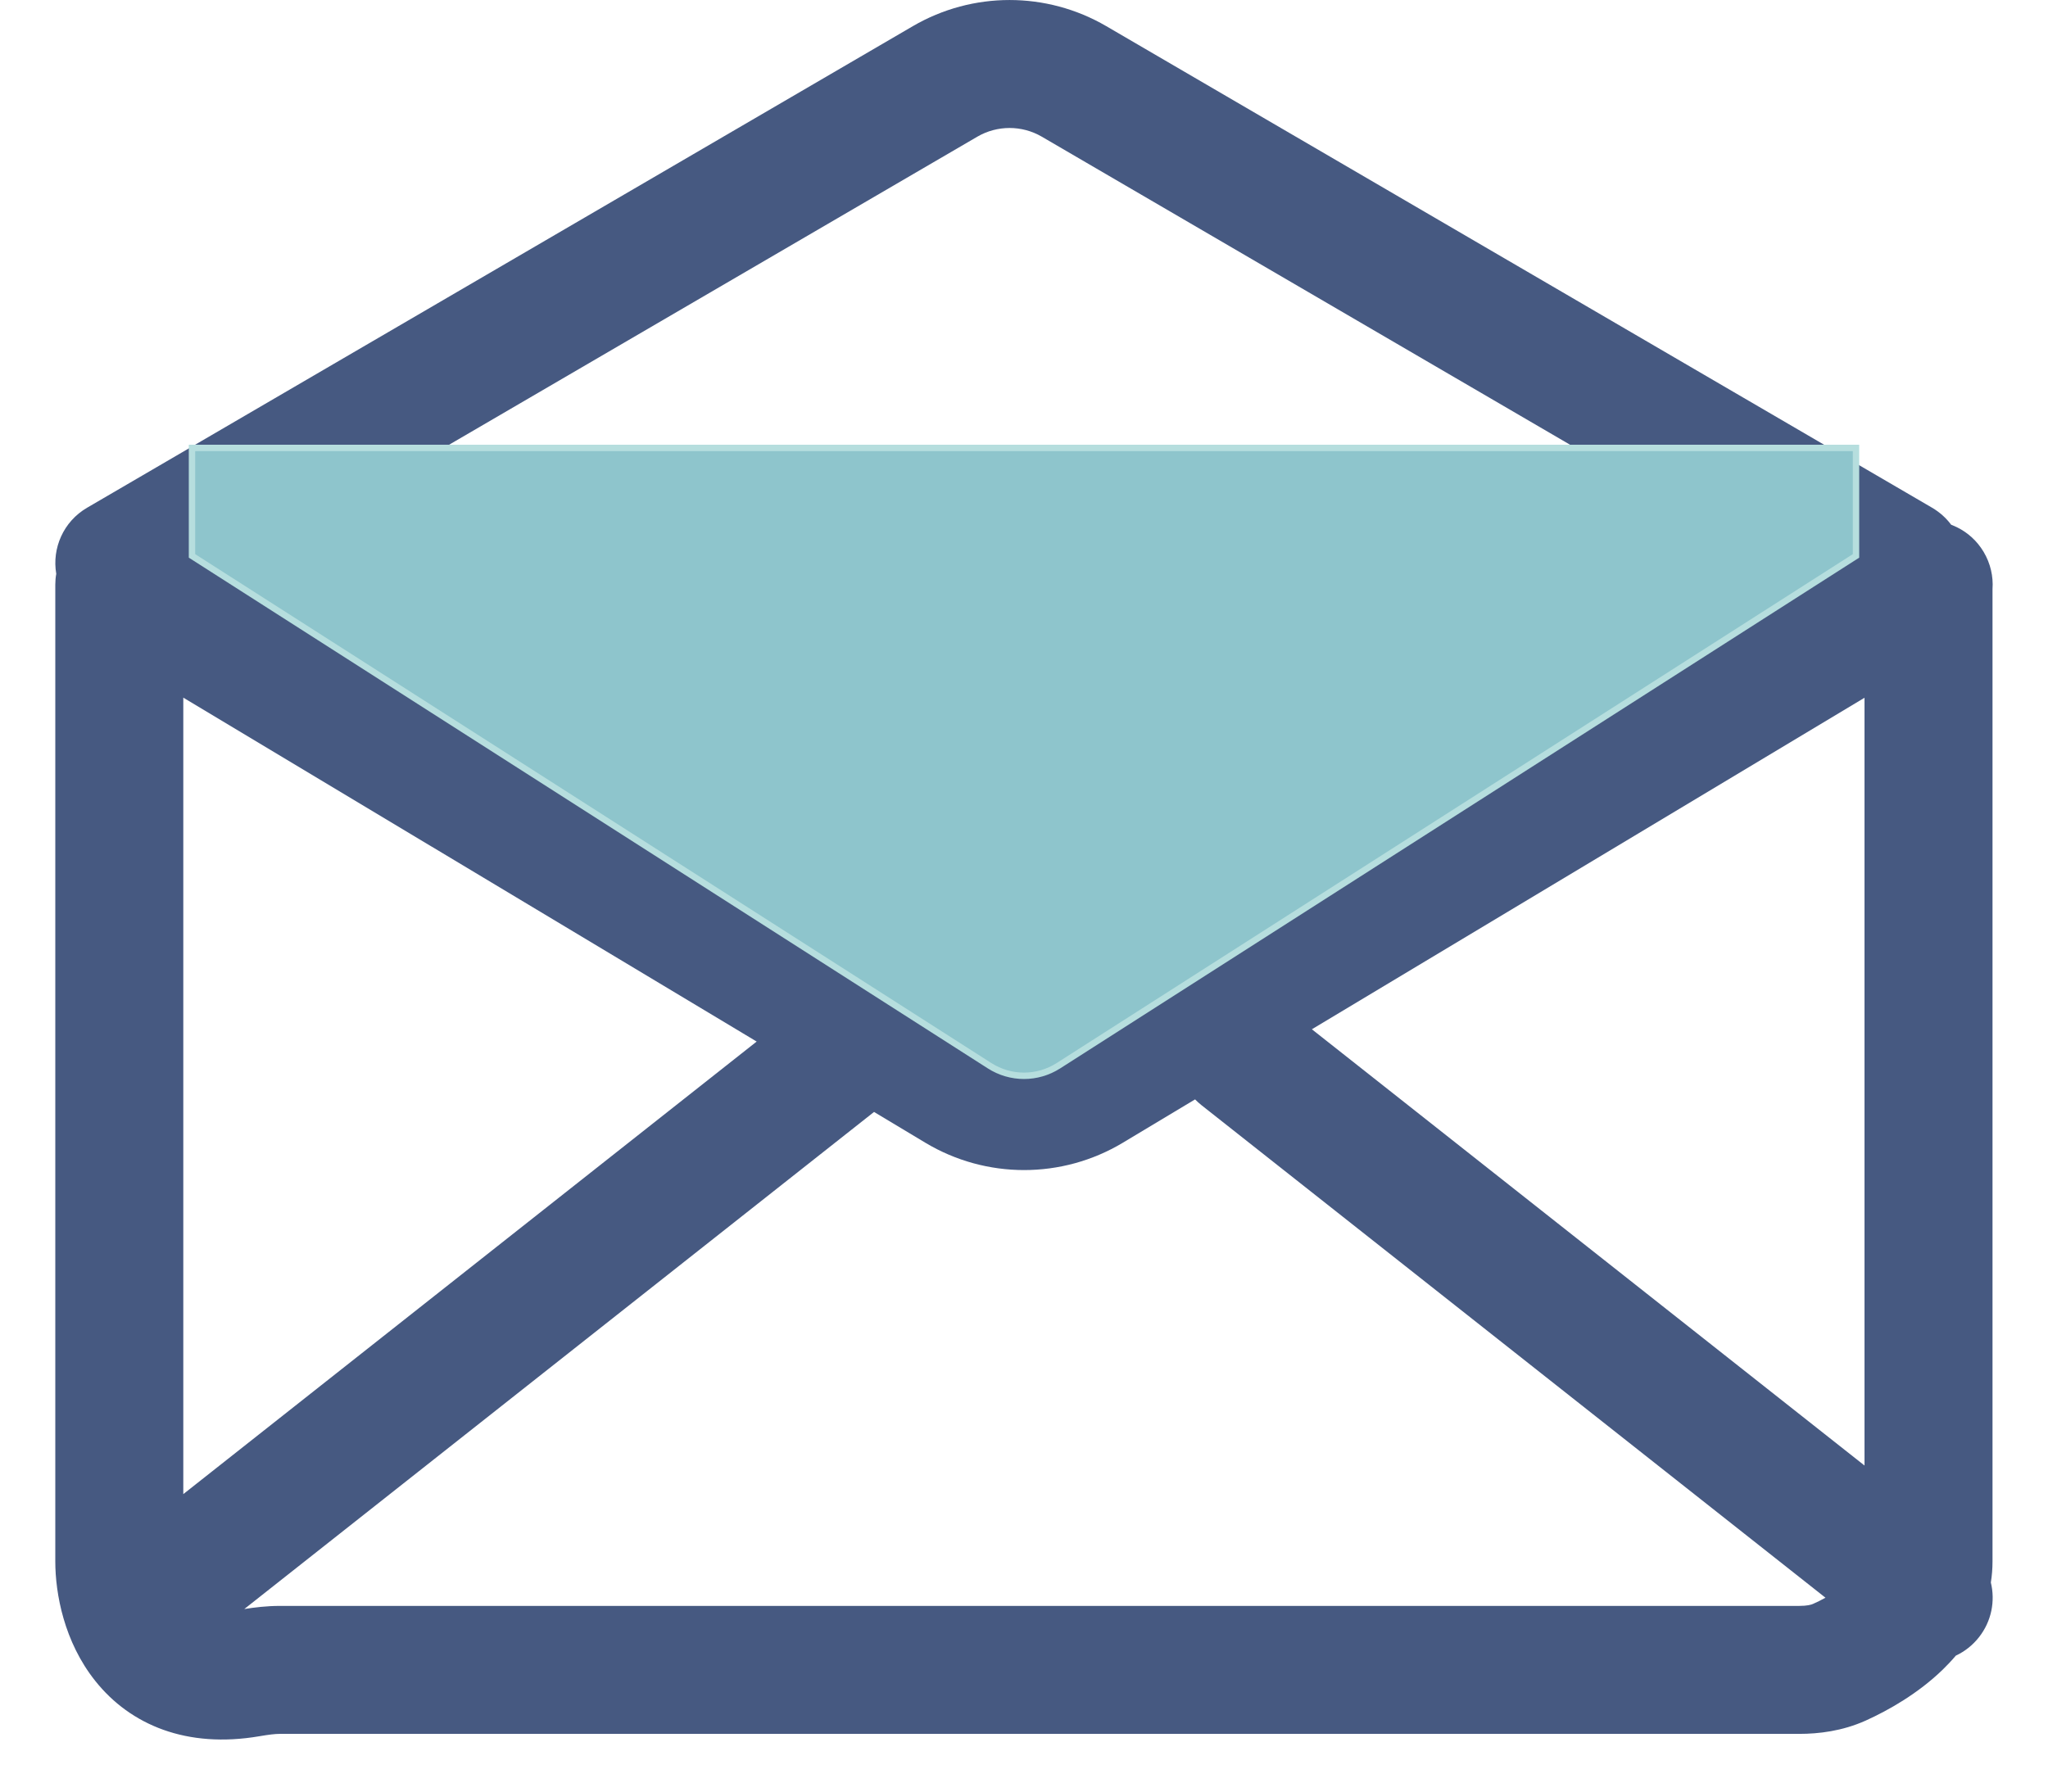
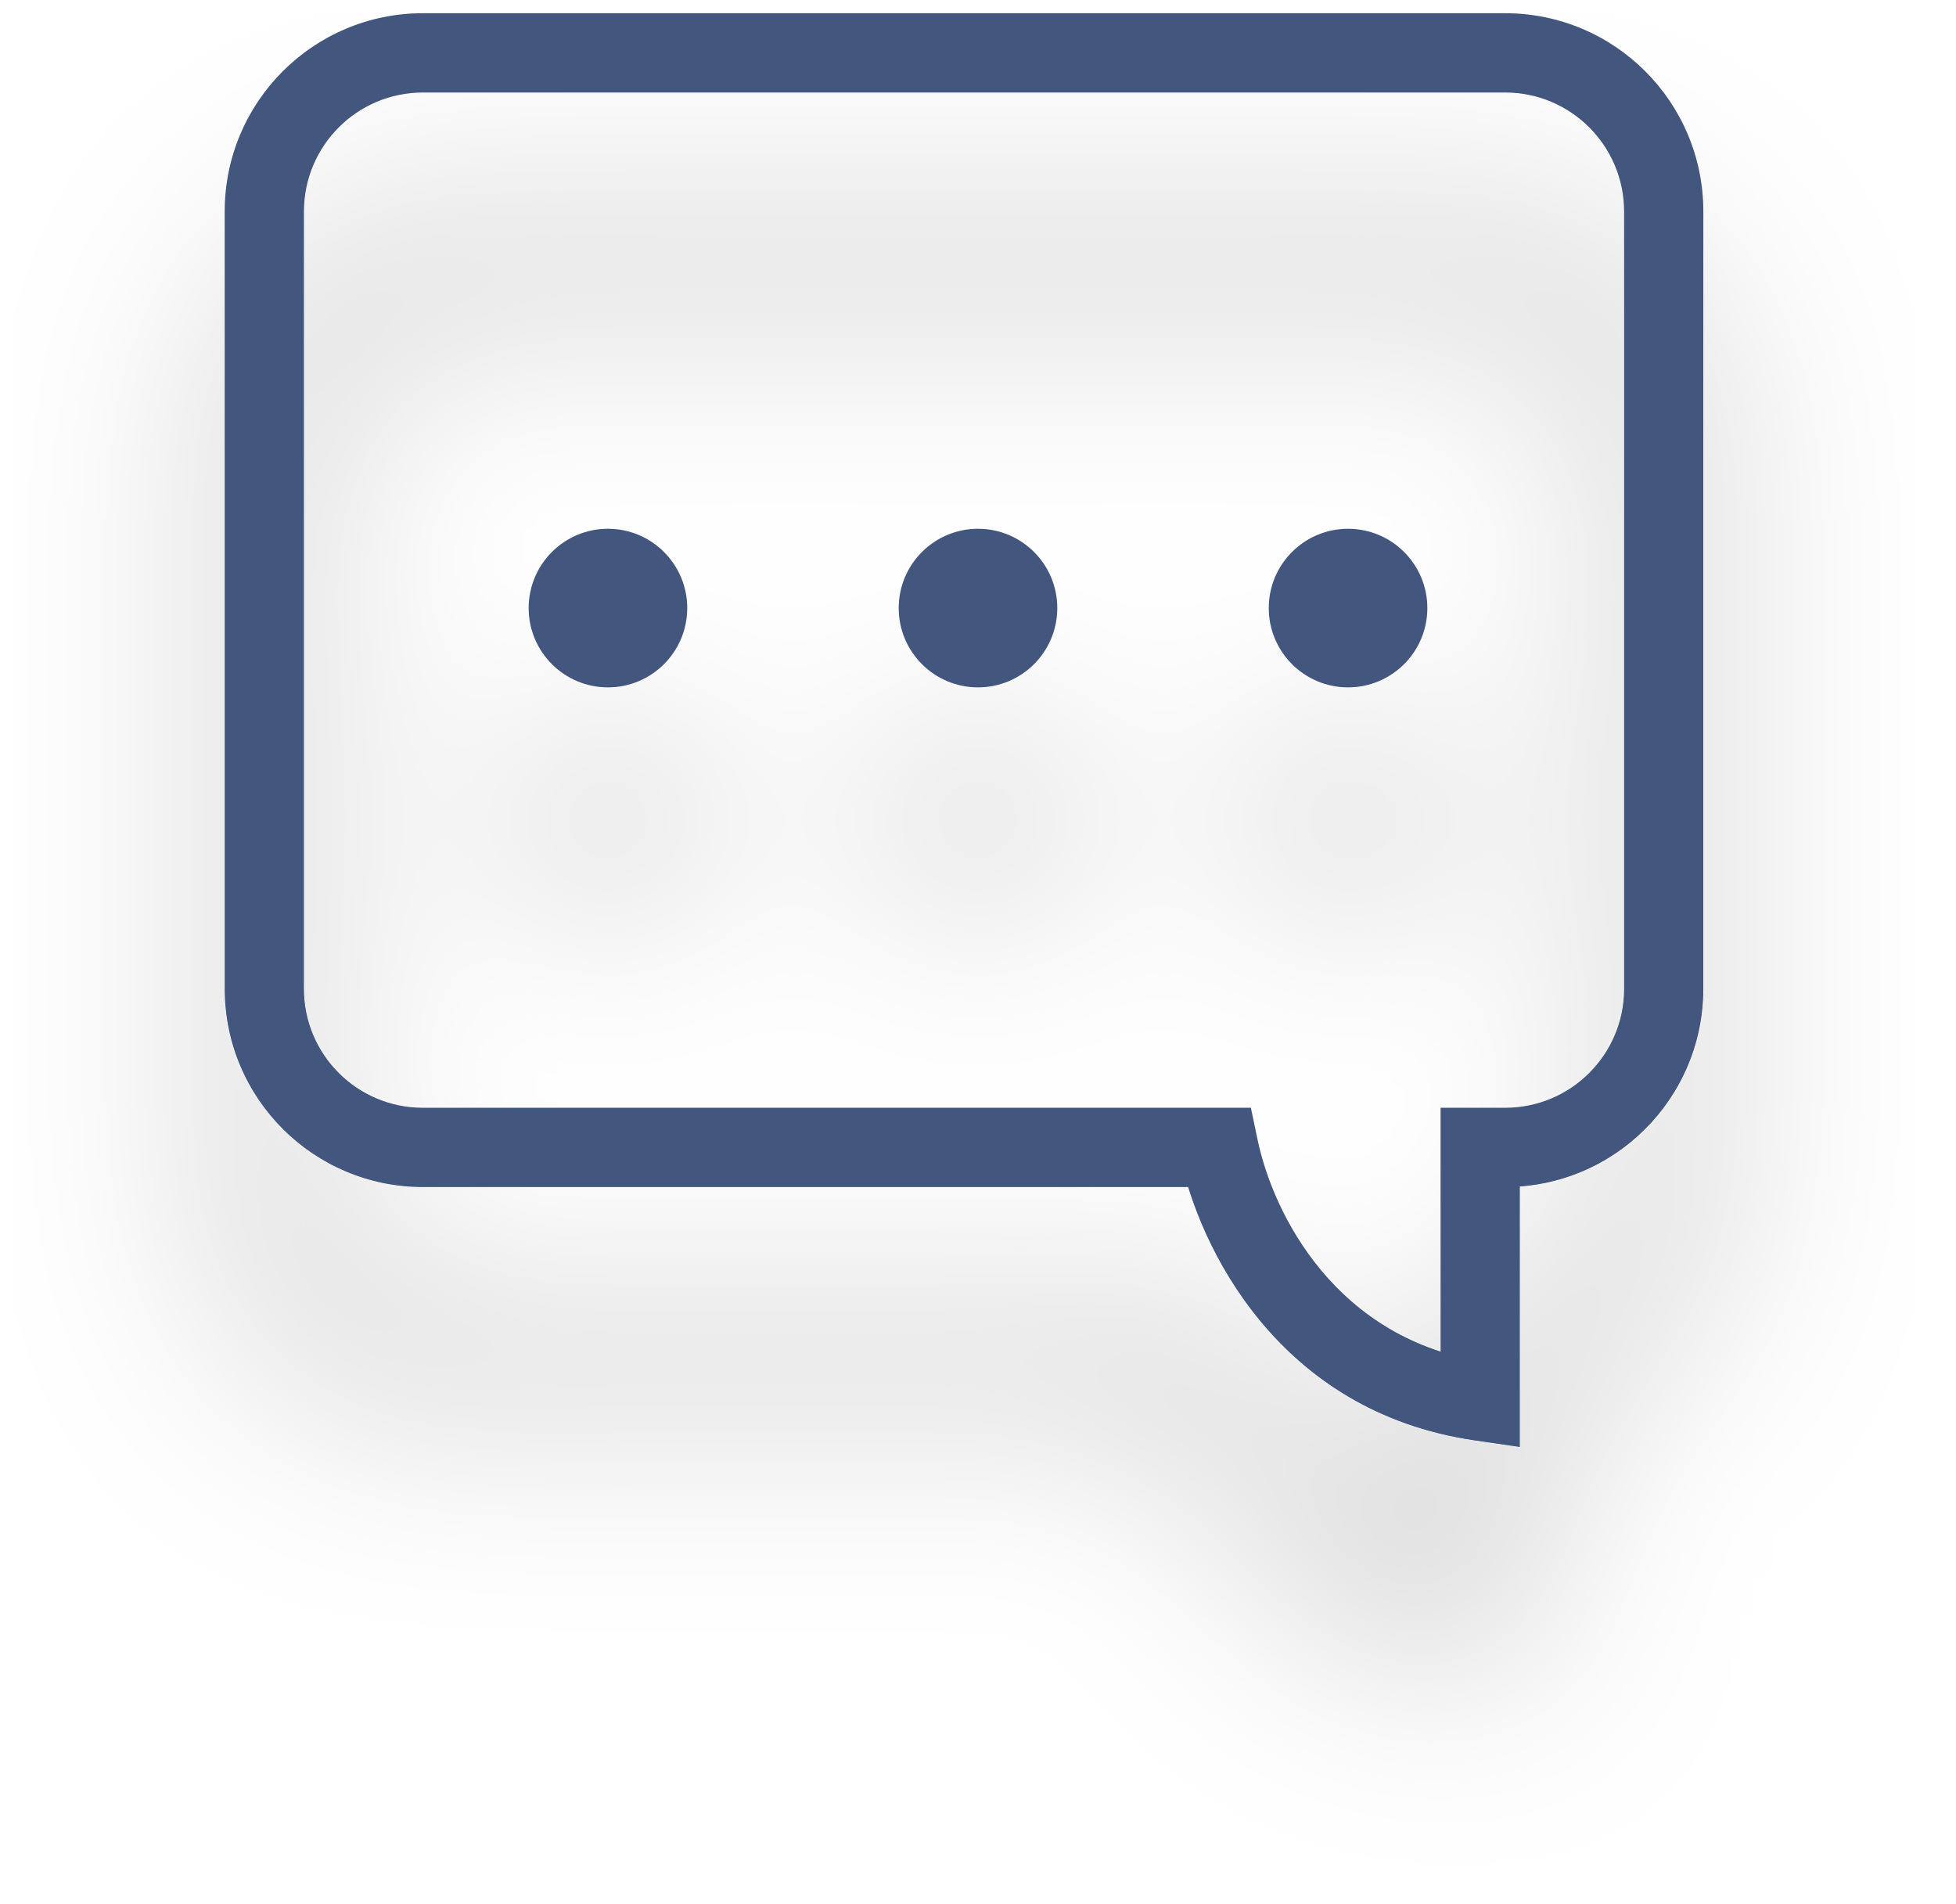
- <svg xmlns="http://www.w3.org/2000/svg" width="32" height="28" viewBox="0 0 32 28" fill="none">
-   <path fill-rule="evenodd" clip-rule="evenodd" d="M16.278 2.136C15.967 1.955 15.582 1.955 15.271 2.136L3.543 8.977L15.487 16.144C15.803 16.334 16.199 16.334 16.516 16.144L28.236 9.111L16.278 2.136ZM30.581 8.242C30.55 8.227 30.519 8.213 30.487 8.201C30.409 8.096 30.308 8.005 30.189 7.935L17.286 0.409C16.352 -0.136 15.197 -0.136 14.263 0.409L1.361 7.935C0.99 8.151 0.81 8.569 0.879 8.968C0.869 9.023 0.864 9.079 0.864 9.137V24.402C0.864 24.907 1.001 25.659 1.489 26.271C2.04 26.962 2.921 27.328 4.052 27.135L3.884 26.149L4.052 27.135C4.204 27.109 4.298 27.098 4.372 27.098H28.113C28.417 27.098 28.784 27.055 29.15 26.891L28.739 25.979L29.15 26.891C29.511 26.728 29.969 26.467 30.353 26.096C30.422 26.029 30.492 25.955 30.56 25.875C30.697 25.811 30.821 25.715 30.921 25.588C31.119 25.337 31.177 25.021 31.107 24.732C31.124 24.627 31.133 24.516 31.133 24.402V9.206C31.147 9.009 31.102 8.806 30.993 8.623C30.891 8.453 30.747 8.324 30.581 8.242ZM29.133 10.905L20.498 16.086L29.133 22.904V10.905ZM18.673 17.182L17.545 17.859C16.595 18.429 15.408 18.429 14.458 17.859L13.657 17.378L3.817 25.147C3.973 25.122 4.166 25.098 4.372 25.098H28.113C28.238 25.098 28.302 25.079 28.328 25.067C28.393 25.038 28.459 25.006 28.523 24.97L18.774 17.273C18.738 17.244 18.704 17.214 18.673 17.182ZM11.823 16.278L2.864 10.903V23.351L11.823 16.278Z" fill="#465981" />
-   <path d="M3 7V8.688L15.461 16.655C15.79 16.866 16.21 16.866 16.539 16.655L29 8.688V7H3Z" fill="#8EC5CC" stroke="#B6DEDE" stroke-width="0.1" />
+ <svg xmlns="http://www.w3.org/2000/svg" width="37" height="36" viewBox="0 0 37 36" fill="none">
+   <g filter="url(#filter0_d_1495_1067)">
+     <path d="M23.053 21.7L23.787 21.547L23.662 20.95H23.053V21.7ZM28 26.5L27.892 27.242L28.75 27.367V26.5H28ZM28 21.7V20.95H27.25V21.7H28ZM5.75 4C5.75 2.757 6.757 1.75 8 1.75V0.25C5.929 0.25 4.25 1.929 4.25 4H5.75ZM5.75 18.7V4H4.25V18.7H5.75ZM8 20.95C6.757 20.95 5.75 19.943 5.75 18.7H4.25C4.25 20.771 5.929 22.45 8 22.45V20.95ZM23.053 20.95H8V22.45H23.053V20.95ZM28.108 25.758C25.275 25.345 24.083 22.965 23.787 21.547L22.319 21.853C22.677 23.573 24.167 26.699 27.892 27.242L28.108 25.758ZM27.25 21.7V26.5H28.75V21.7H27.25ZM28.471 20.95H28V22.45H28.471V20.95ZM30.721 18.7C30.721 19.943 29.713 20.95 28.471 20.95V22.45C30.542 22.45 32.221 20.771 32.221 18.7H30.721ZM30.721 4V18.7H32.221V4H30.721ZM28.471 1.75C29.713 1.75 30.721 2.757 30.721 4H32.221C32.221 1.929 30.542 0.25 28.471 0.25V1.75ZM8 1.75H28.471V0.25H8V1.75Z" fill="#43567E" />
+     <circle cx="11.5" cy="11.5" r="1.5" fill="#43567E" />
+     <circle cx="18.5" cy="11.5" r="1.5" fill="#43567E" />
+     <circle cx="25.5" cy="11.5" r="1.5" fill="#43567E" />
+   </g>
+   <defs>
+     <filter id="filter0_d_1495_1067" x="0.25" y="0.25" width="35.971" height="35.117" filterUnits="userSpaceOnUse" color-interpolation-filters="sRGB">
+       <feFlood flood-opacity="0" result="BackgroundImageFix" />
+       <feColorMatrix in="SourceAlpha" type="matrix" values="0 0 0 0 0 0 0 0 0 0 0 0 0 0 0 0 0 0 127 0" result="hardAlpha" />
+       <feOffset dy="4" />
+       <feGaussianBlur stdDeviation="2" />
+       <feComposite in2="hardAlpha" operator="out" />
+       <feColorMatrix type="matrix" values="0 0 0 0 0 0 0 0 0 0 0 0 0 0 0 0 0 0 0.25 0" />
+       <feBlend mode="normal" in2="BackgroundImageFix" result="effect1_dropShadow_1495_1067" />
+       <feBlend mode="normal" in="SourceGraphic" in2="effect1_dropShadow_1495_1067" result="shape" />
+     </filter>
+   </defs>
</svg>
